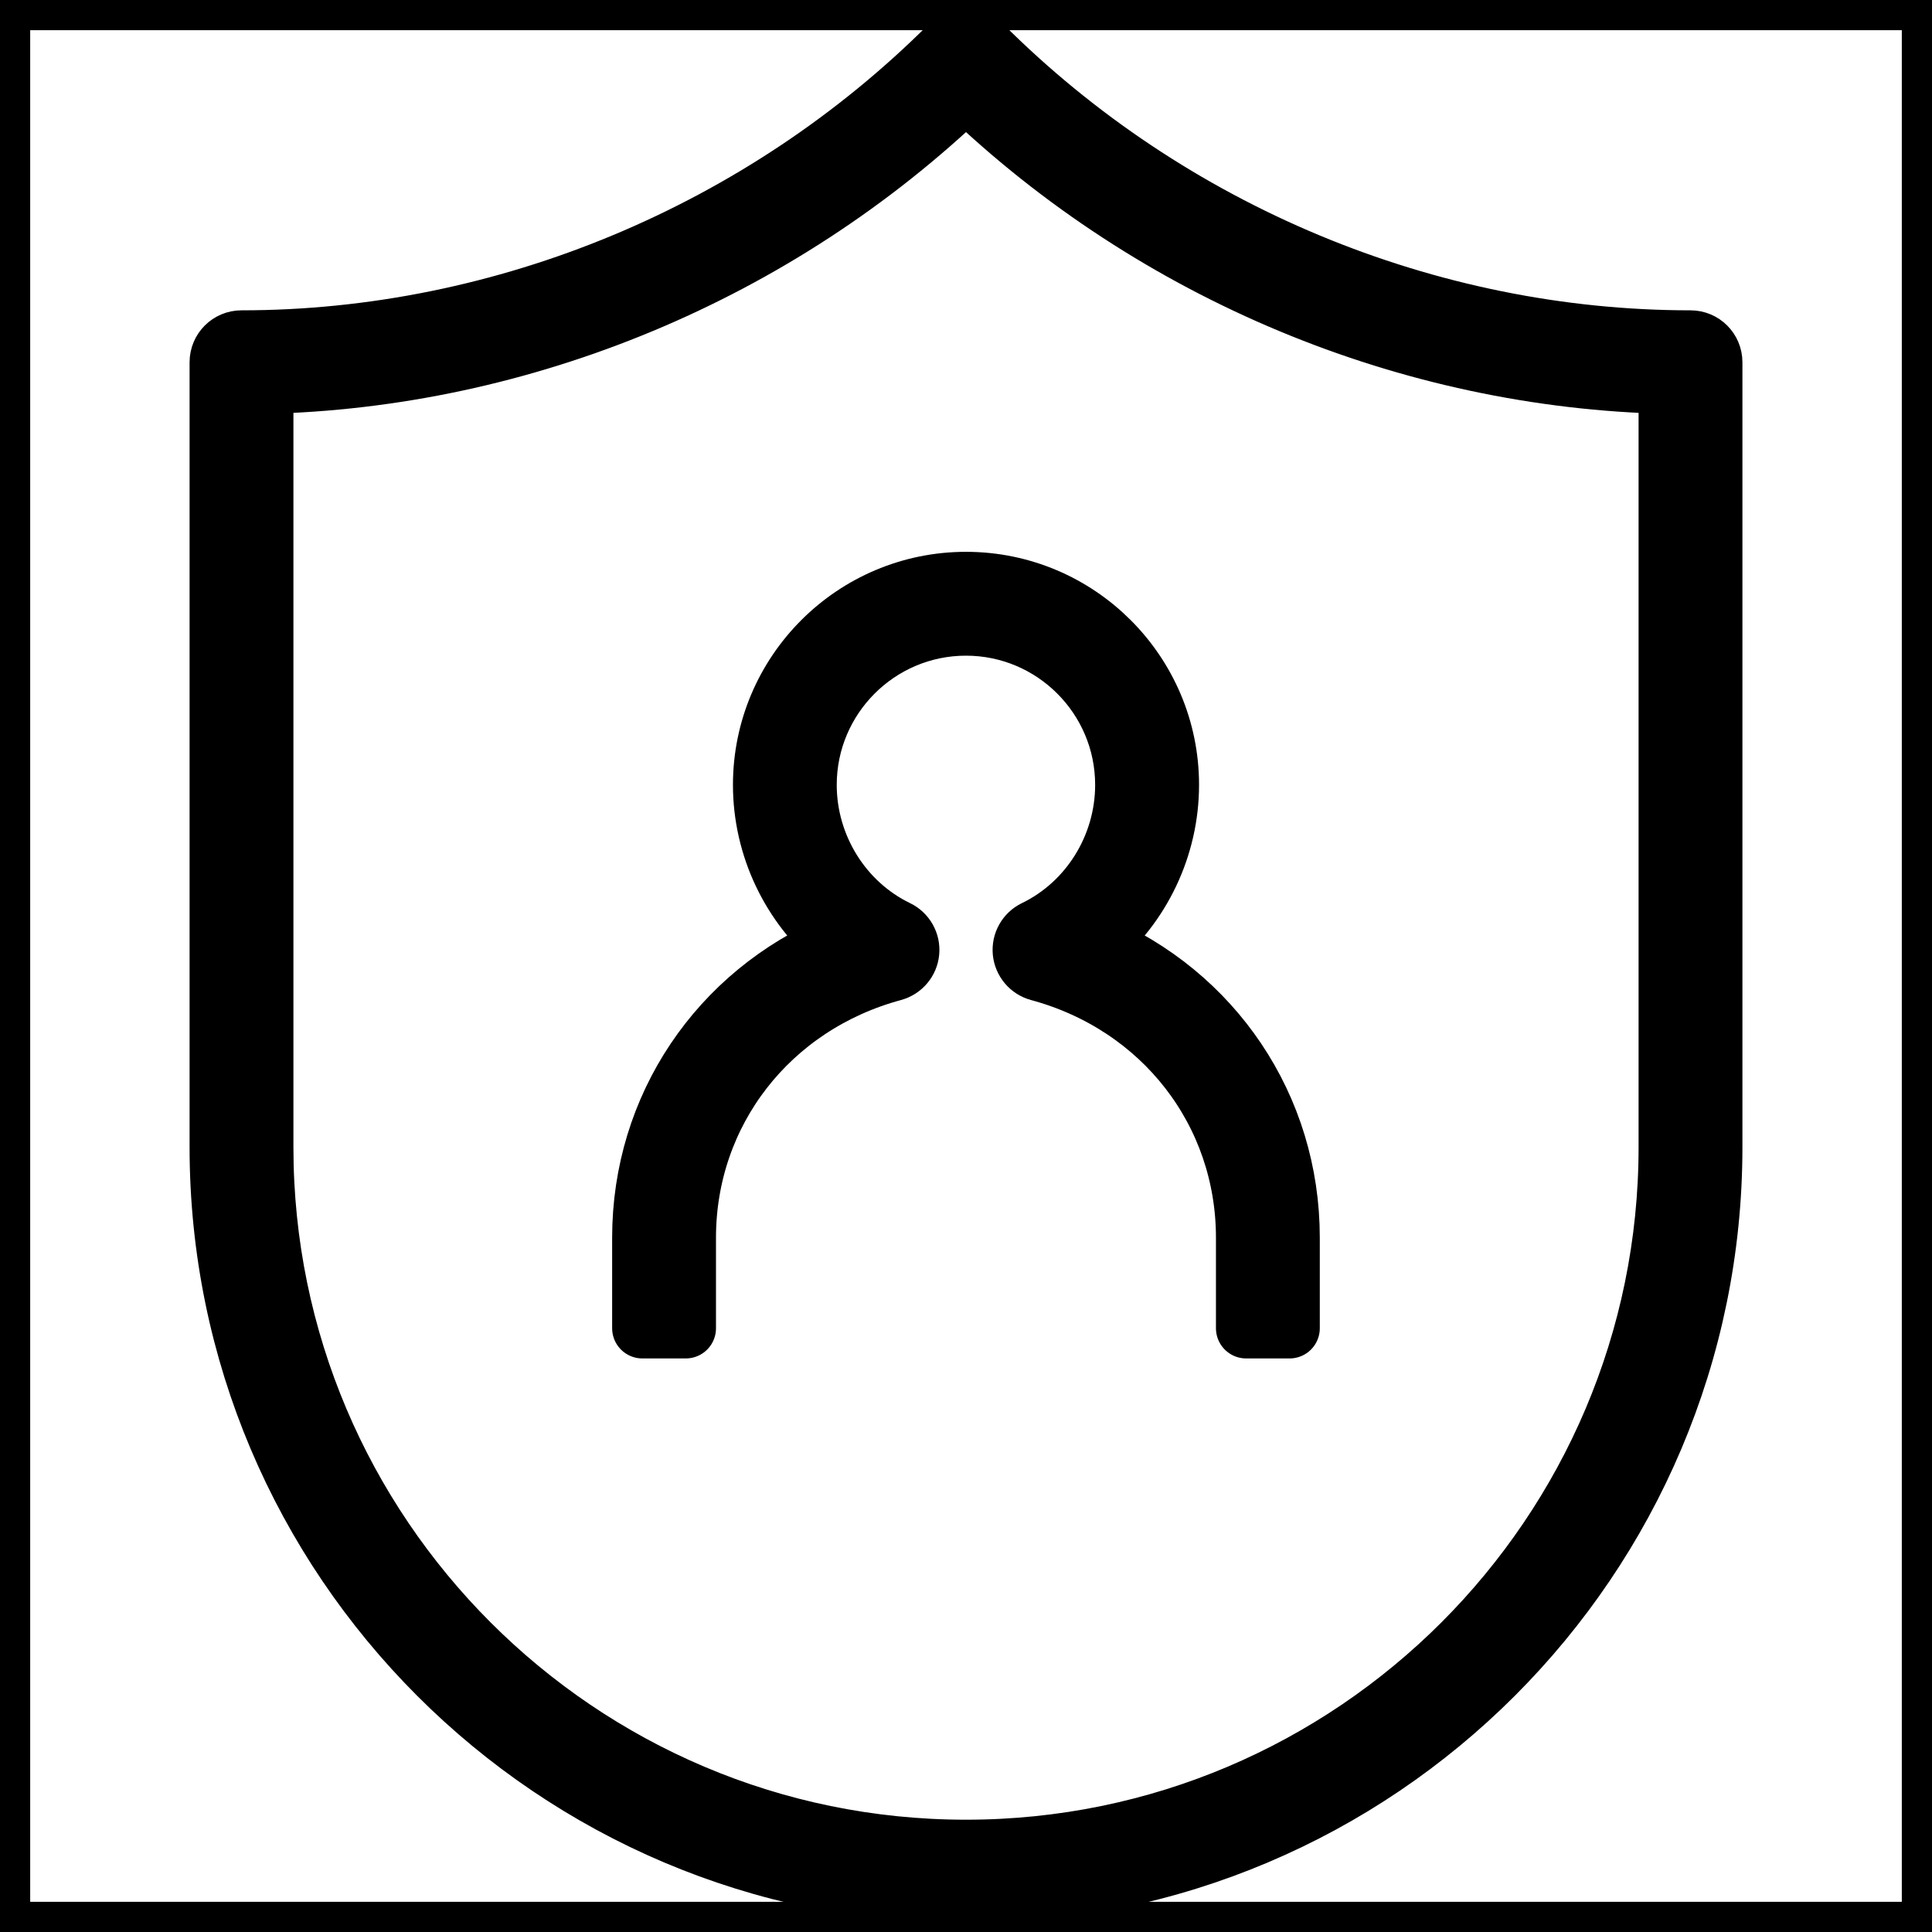
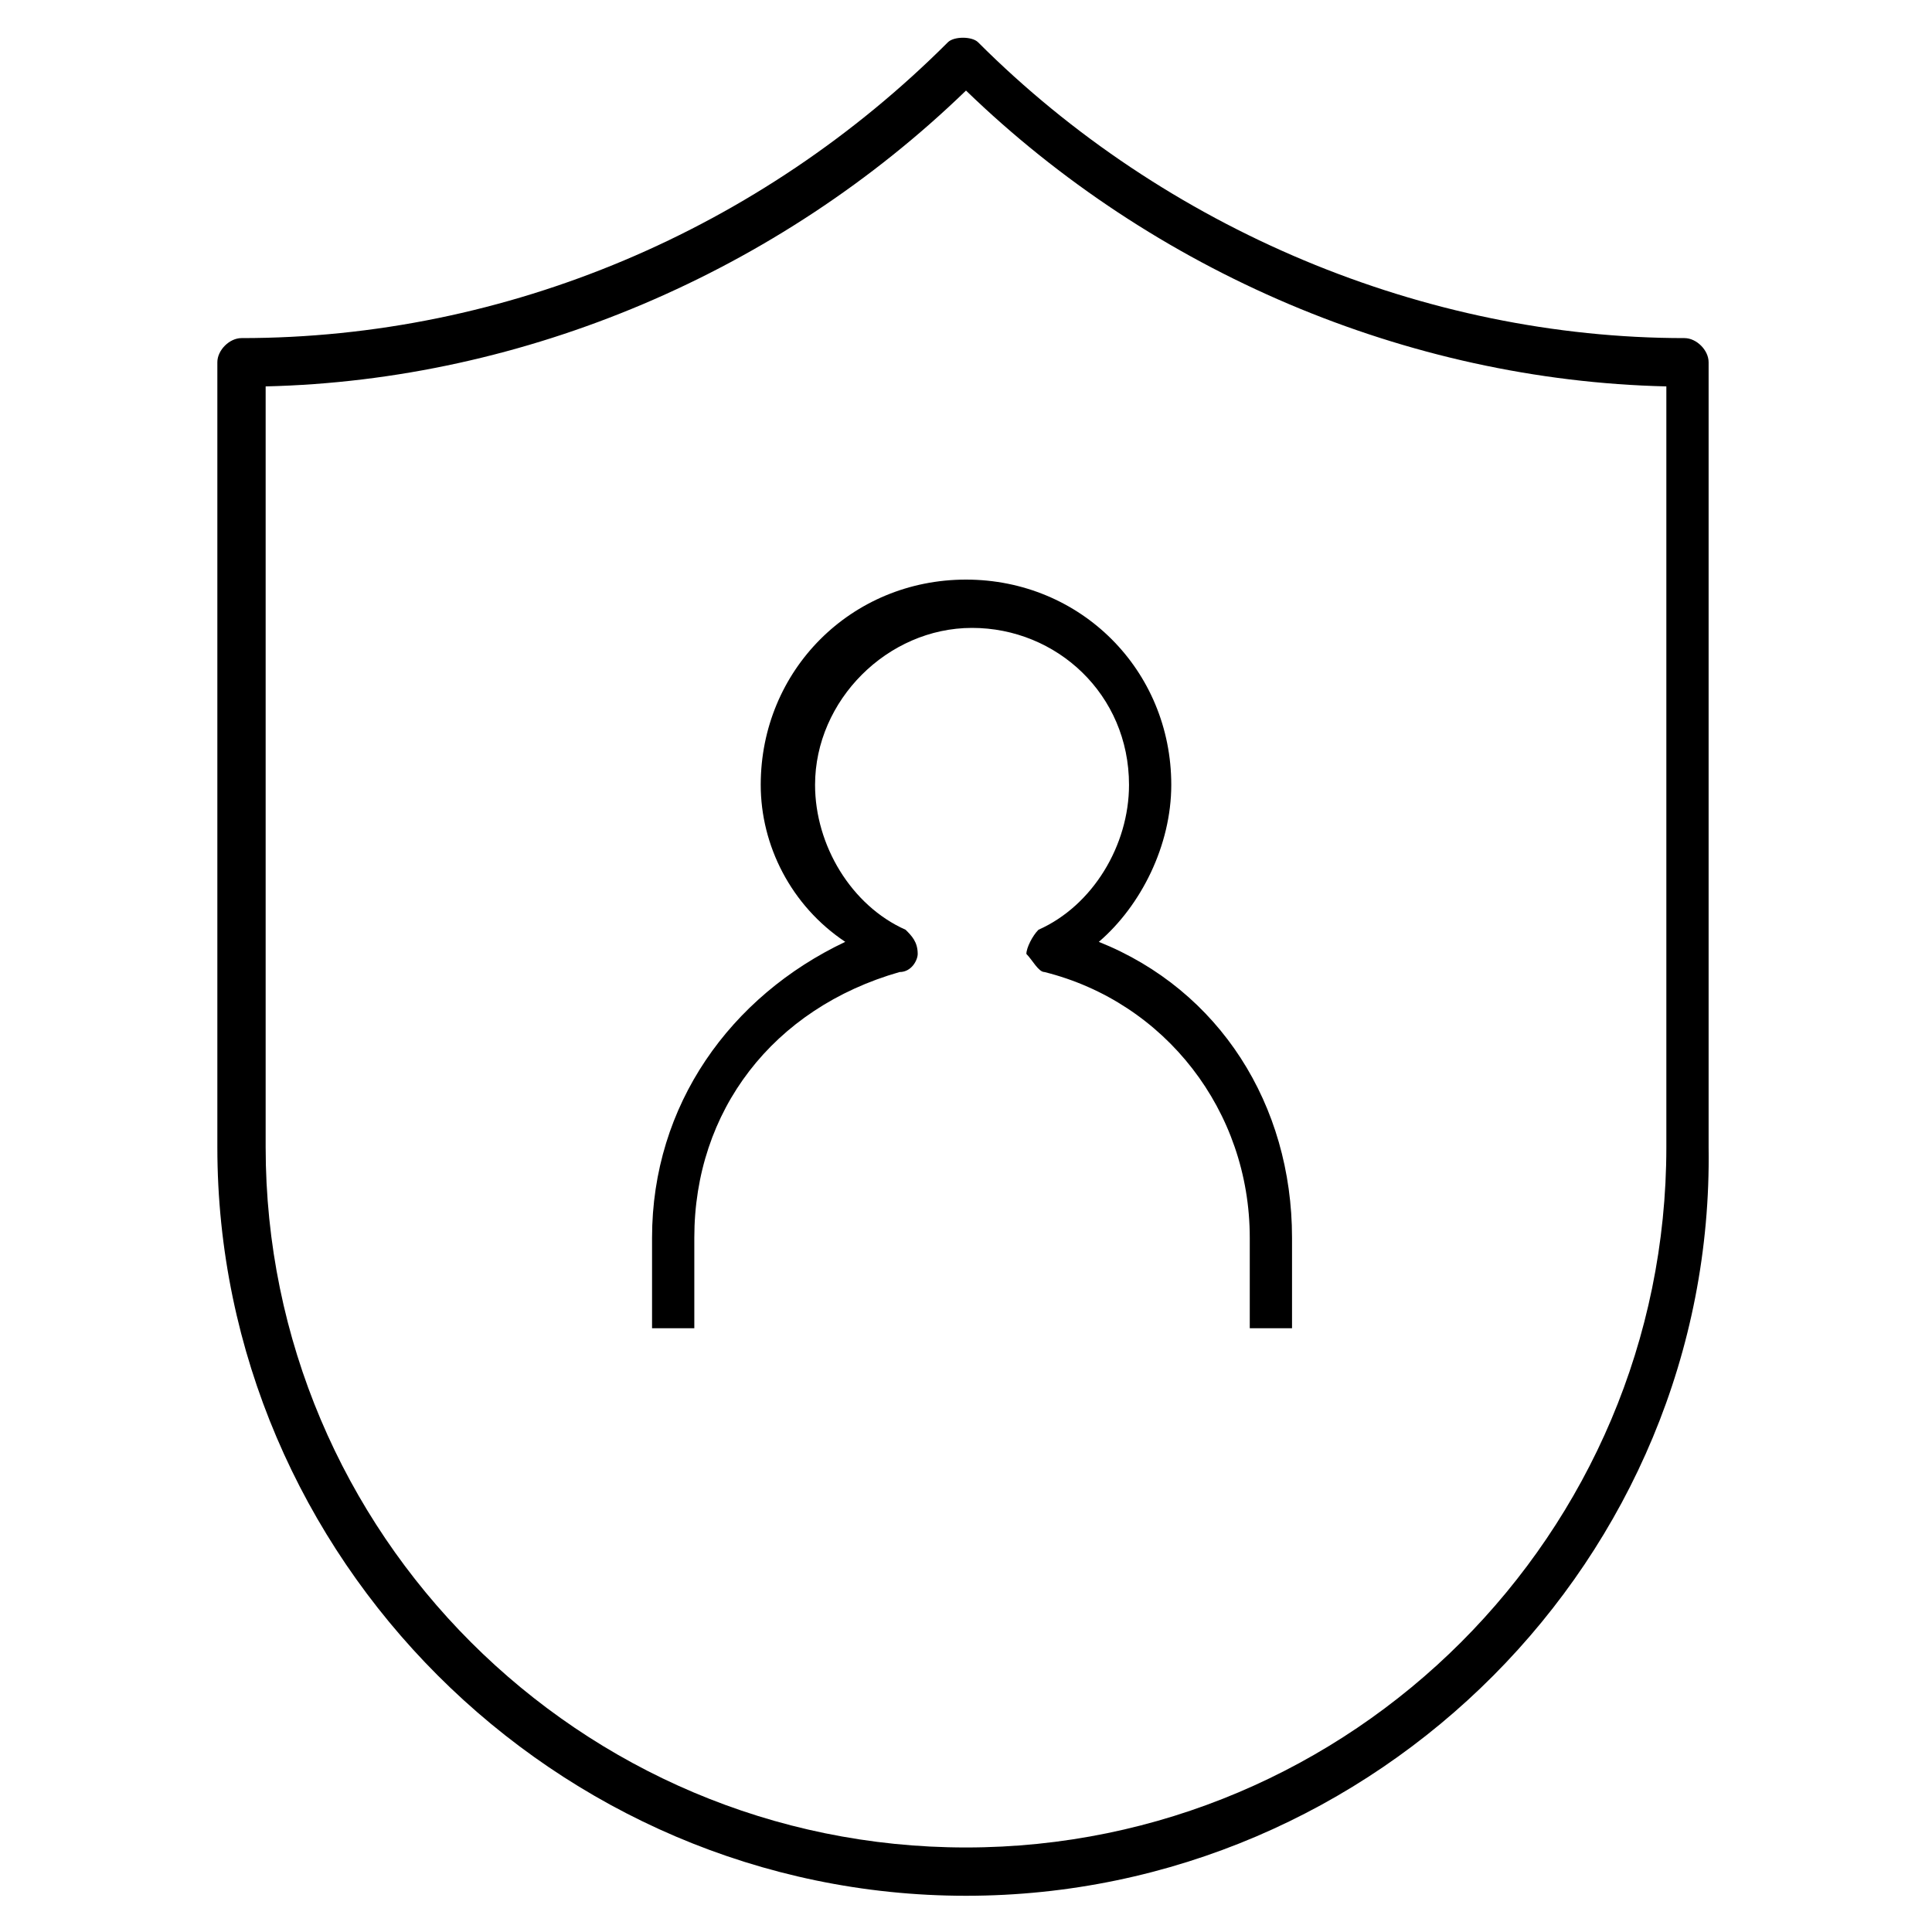
- <svg xmlns="http://www.w3.org/2000/svg" version="1.1" id="Layer_1" x="0px" y="0px" viewBox="0 0 32 32" xml:space="preserve" stroke="currentColor" fill="none" stroke-linecap="round" stroke-linejoin="round">
+ <svg xmlns="http://www.w3.org/2000/svg" version="1.1" id="Layer_1" x="0px" y="0px" viewBox="0 0 32 32" style="enable-background:new 0 0 32 32;" xml:space="preserve">
  <g id="data--privacy_1_">
-     <path d="M16,31.36C9.185,31.36,3.64,25.815,3.64,19V6c0-0.199,0.161-0.36,0.36-0.36c4.354,0,8.635-1.784,11.746-4.895   c0.141-0.141,0.368-0.141,0.509,0C19.365,3.856,23.646,5.64,28,5.64c0.199,0,0.36,0.161,0.36,0.36v13   C28.36,25.815,22.815,31.36,16,31.36z M4.36,6.356V19c0,6.418,5.222,11.64,11.64,11.64S27.64,25.418,27.64,19V6.356   C23.339,6.263,19.134,4.511,16,1.504C12.866,4.511,8.661,6.263,4.36,6.356z M21.36,22h-0.72v-1.5c0-2.088-1.379-3.864-3.433-4.419   c-0.146-0.04-0.25-0.165-0.265-0.314c-0.014-0.15,0.066-0.292,0.201-0.358c0.909-0.439,1.496-1.385,1.496-2.409   c0-1.456-1.184-2.64-2.64-2.64s-2.64,1.185-2.64,2.64c0,1.023,0.587,1.969,1.497,2.409c0.135,0.065,0.216,0.208,0.202,0.358   c-0.014,0.149-0.12,0.274-0.265,0.314c-2.054,0.555-3.434,2.332-3.434,4.419V22h-0.72v-1.5c0-2.163,1.275-4.036,3.243-4.866   C13.111,14.999,12.64,14.03,12.64,13c0-1.853,1.507-3.36,3.36-3.36s3.36,1.507,3.36,3.36c0,1.03-0.471,1.999-1.243,2.634   c1.968,0.83,3.243,2.703,3.243,4.866V22z" />
+     <path d="M16,31.4C9.2,31.4,3.6,25.8,3.6,19V6c0-0.2,0.2-0.4,0.4-0.4c4.4,0,8.6-1.8,11.7-4.9c0.1-0.1,0.4-0.1,0.5,0   c3.1,3.1,7.4,4.9,11.7,4.9c0.2,0,0.4,0.2,0.4,0.4v13C28.4,25.8,22.8,31.4,16,31.4z M4.4,6.4V19c0,6.4,5.2,11.6,11.6,11.6   S27.6,25.4,27.6,19V6.4C23.3,6.3,19.1,4.5,16,1.5C12.9,4.5,8.7,6.3,4.4,6.4z M21.4,22h-0.7v-1.5c0-2.1-1.4-3.9-3.4-4.4   c-0.1,0-0.2-0.2-0.3-0.3c0-0.1,0.1-0.3,0.2-0.4c0.9-0.4,1.5-1.4,1.5-2.4c0-1.5-1.2-2.6-2.6-2.6s-2.6,1.2-2.6,2.6c0,1,0.6,2,1.5,2.4   c0.1,0.1,0.2,0.2,0.2,0.4c0,0.1-0.1,0.3-0.3,0.3c-2.1,0.6-3.4,2.3-3.4,4.4V22h-0.7v-1.5c0-2.2,1.3-4,3.2-4.9   C13.1,15,12.6,14,12.6,13c0-1.9,1.5-3.4,3.4-3.4s3.4,1.5,3.4,3.4c0,1-0.5,2-1.2,2.6c2,0.8,3.2,2.7,3.2,4.9V22z" />
  </g>
-   <rect id="_Transparent_Rectangle" style="fill:none;" width="32" height="32" />
</svg>
